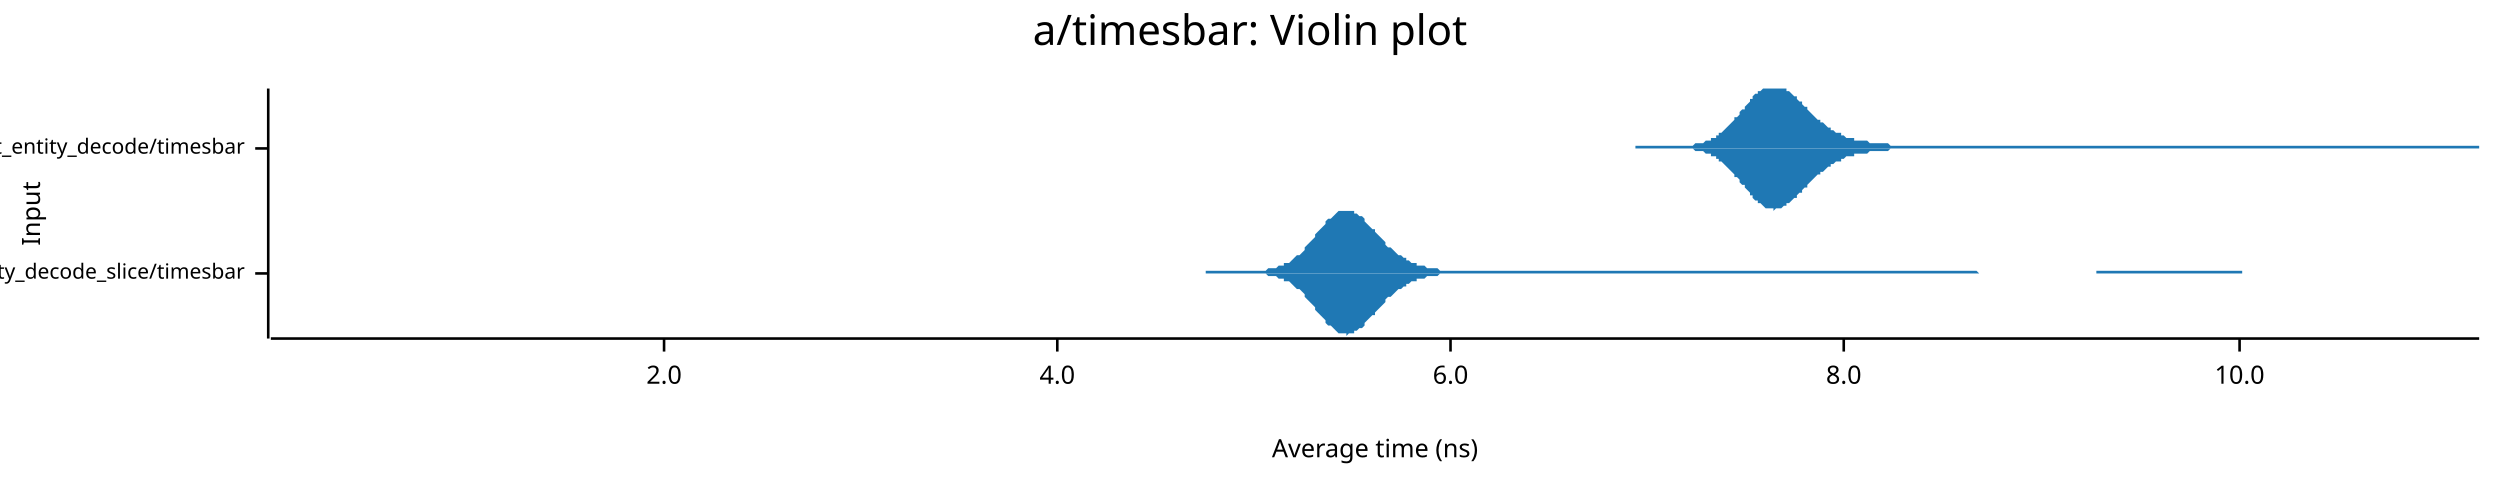
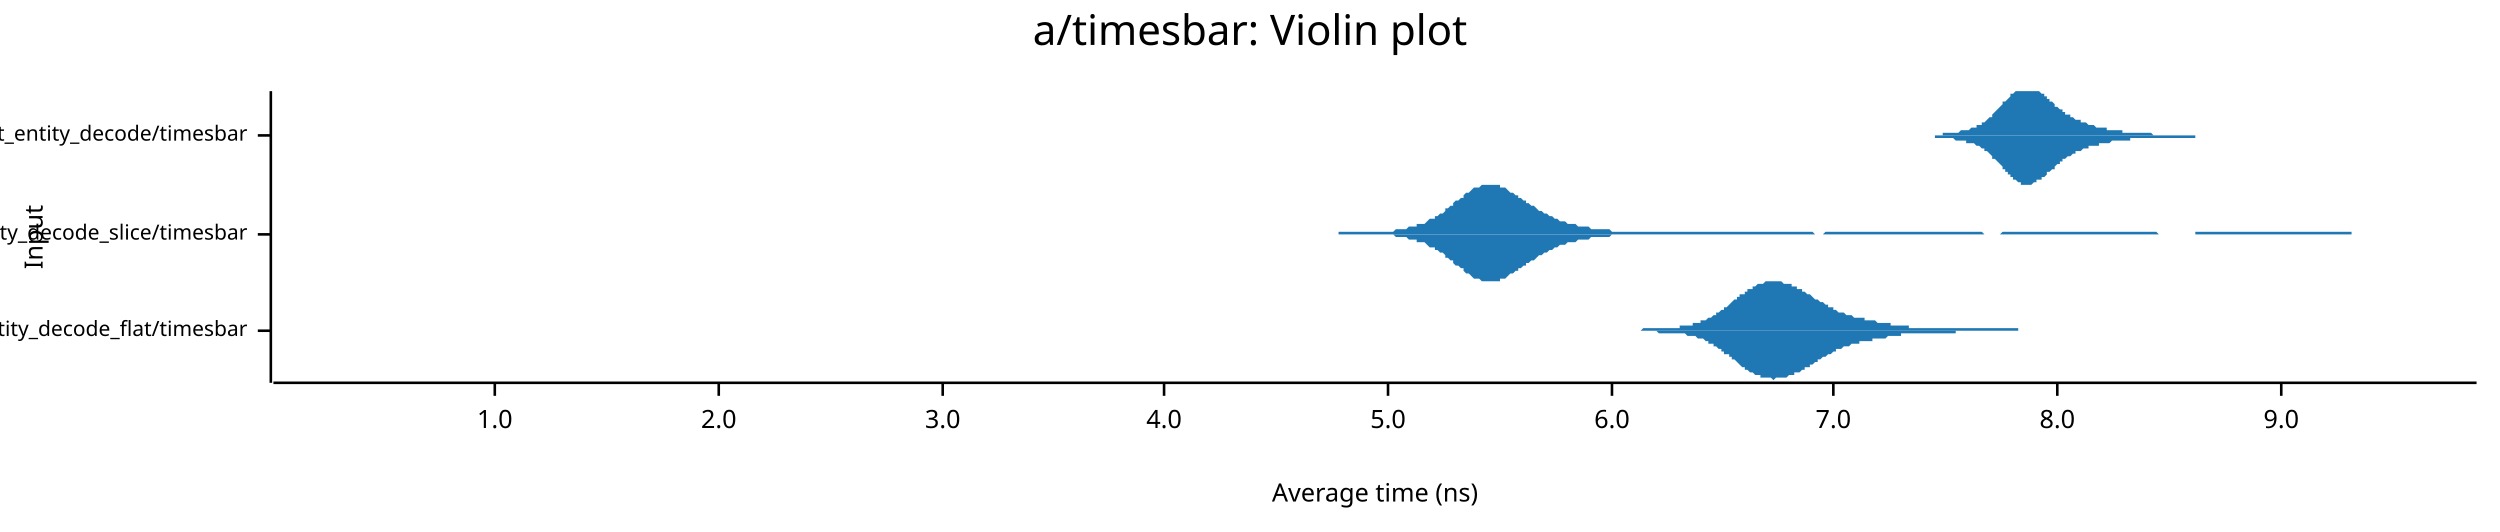
- <svg xmlns="http://www.w3.org/2000/svg" width="960" height="186" viewBox="0 0 960 186">
+ <svg xmlns="http://www.w3.org/2000/svg" width="960" height="204" viewBox="0 0 960 204">
  <text x="480" y="5" dy="0.76em" text-anchor="middle" font-family="sans-serif" font-size="16.129" opacity="1" fill="#000000">
a/timesbar: Violin plot
</text>
-   <text x="8" y="82" dy="0.76em" text-anchor="middle" font-family="sans-serif" font-size="9.677" opacity="1" fill="#000000" transform="rotate(270, 8, 82)">
+   <text x="9" y="91" dy="0.76em" text-anchor="middle" font-family="sans-serif" font-size="9.677" opacity="1" fill="#000000" transform="rotate(270, 9, 91)">
Input
</text>
-   <text x="528" y="178" dy="-0.5ex" text-anchor="middle" font-family="sans-serif" font-size="9.677" opacity="1" fill="#000000">
+   <text x="528" y="195" dy="-0.5ex" text-anchor="middle" font-family="sans-serif" font-size="9.677" opacity="1" fill="#000000">
Average time (ns)
</text>
-   <polyline fill="none" opacity="1" stroke="#000000" stroke-width="1" points="103,34 103,130 " />
-   <text x="94" y="105" dy="0.5ex" text-anchor="end" font-family="sans-serif" font-size="8.065" opacity="1" fill="#000000">
+   <polyline fill="none" opacity="1" stroke="#000000" stroke-width="1" points="104,35 104,147 " />
+   <text x="95" y="127" dy="0.5ex" text-anchor="end" font-family="sans-serif" font-size="8.065" opacity="1" fill="#000000">
+ a/most_entity_decode_flat/timesbar
+ </text>
+   <polyline fill="none" opacity="1" stroke="#000000" stroke-width="1" points="99,127 104,127 " />
+   <text x="95" y="90" dy="0.5ex" text-anchor="end" font-family="sans-serif" font-size="8.065" opacity="1" fill="#000000">
a/most_entity_decode_slice/timesbar
</text>
-   <polyline fill="none" opacity="1" stroke="#000000" stroke-width="1" points="98,105 103,105 " />
-   <text x="94" y="57" dy="0.5ex" text-anchor="end" font-family="sans-serif" font-size="8.065" opacity="1" fill="#000000">
+   <polyline fill="none" opacity="1" stroke="#000000" stroke-width="1" points="99,90 104,90 " />
+   <text x="95" y="52" dy="0.5ex" text-anchor="end" font-family="sans-serif" font-size="8.065" opacity="1" fill="#000000">
a/most_entity_decode/timesbar
</text>
-   <polyline fill="none" opacity="1" stroke="#000000" stroke-width="1" points="98,57 103,57 " />
-   <polyline fill="none" opacity="1" stroke="#000000" stroke-width="1" points="104,130 952,130 " />
-   <text x="255" y="140" dy="0.76em" text-anchor="middle" font-family="sans-serif" font-size="9.677" opacity="1" fill="#000000">
+   <polyline fill="none" opacity="1" stroke="#000000" stroke-width="1" points="99,52 104,52 " />
+   <polyline fill="none" opacity="1" stroke="#000000" stroke-width="1" points="105,147 951,147 " />
+   <text x="190" y="157" dy="0.76em" text-anchor="middle" font-family="sans-serif" font-size="9.677" opacity="1" fill="#000000">
+ 1.0
+ </text>
+   <polyline fill="none" opacity="1" stroke="#000000" stroke-width="1" points="190,147 190,152 " />
+   <text x="276" y="157" dy="0.76em" text-anchor="middle" font-family="sans-serif" font-size="9.677" opacity="1" fill="#000000">
2.0
</text>
-   <polyline fill="none" opacity="1" stroke="#000000" stroke-width="1" points="255,130 255,135 " />
-   <text x="406" y="140" dy="0.76em" text-anchor="middle" font-family="sans-serif" font-size="9.677" opacity="1" fill="#000000">
+   <polyline fill="none" opacity="1" stroke="#000000" stroke-width="1" points="276,147 276,152 " />
+   <text x="362" y="157" dy="0.76em" text-anchor="middle" font-family="sans-serif" font-size="9.677" opacity="1" fill="#000000">
+ 3.0
+ </text>
+   <polyline fill="none" opacity="1" stroke="#000000" stroke-width="1" points="362,147 362,152 " />
+   <text x="447" y="157" dy="0.76em" text-anchor="middle" font-family="sans-serif" font-size="9.677" opacity="1" fill="#000000">
4.0
</text>
-   <polyline fill="none" opacity="1" stroke="#000000" stroke-width="1" points="406,130 406,135 " />
-   <text x="557" y="140" dy="0.76em" text-anchor="middle" font-family="sans-serif" font-size="9.677" opacity="1" fill="#000000">
+   <polyline fill="none" opacity="1" stroke="#000000" stroke-width="1" points="447,147 447,152 " />
+   <text x="533" y="157" dy="0.76em" text-anchor="middle" font-family="sans-serif" font-size="9.677" opacity="1" fill="#000000">
+ 5.0
+ </text>
+   <polyline fill="none" opacity="1" stroke="#000000" stroke-width="1" points="533,147 533,152 " />
+   <text x="619" y="157" dy="0.76em" text-anchor="middle" font-family="sans-serif" font-size="9.677" opacity="1" fill="#000000">
6.0
</text>
-   <polyline fill="none" opacity="1" stroke="#000000" stroke-width="1" points="557,130 557,135 " />
-   <text x="708" y="140" dy="0.76em" text-anchor="middle" font-family="sans-serif" font-size="9.677" opacity="1" fill="#000000">
+   <polyline fill="none" opacity="1" stroke="#000000" stroke-width="1" points="619,147 619,152 " />
+   <text x="704" y="157" dy="0.76em" text-anchor="middle" font-family="sans-serif" font-size="9.677" opacity="1" fill="#000000">
+ 7.0
+ </text>
+   <polyline fill="none" opacity="1" stroke="#000000" stroke-width="1" points="704,147 704,152 " />
+   <text x="790" y="157" dy="0.76em" text-anchor="middle" font-family="sans-serif" font-size="9.677" opacity="1" fill="#000000">
8.0
</text>
-   <polyline fill="none" opacity="1" stroke="#000000" stroke-width="1" points="708,130 708,135 " />
-   <text x="860" y="140" dy="0.76em" text-anchor="middle" font-family="sans-serif" font-size="9.677" opacity="1" fill="#000000">
- 10.0
+   <polyline fill="none" opacity="1" stroke="#000000" stroke-width="1" points="790,147 790,152 " />
+   <text x="876" y="157" dy="0.76em" text-anchor="middle" font-family="sans-serif" font-size="9.677" opacity="1" fill="#000000">
+ 9.0
</text>
-   <polyline fill="none" opacity="1" stroke="#000000" stroke-width="1" points="860,130 860,135 " />
-   <polygon opacity="1" fill="#1F78B4" points="463,104 464,104 465,104 465,104 466,104 467,104 468,104 469,104 469,104 470,104 471,104 472,104 473,104 473,104 474,104 475,104 476,104 477,104 477,104 478,104 479,104 480,104 481,104 481,104 482,104 483,104 484,104 485,104 485,104 486,104 487,103 488,103 489,103 489,103 490,103 491,102 492,102 493,102 493,101 494,101 495,101 496,100 497,99 497,99 498,98 499,98 500,97 501,96 501,95 502,94 503,93 504,92 505,91 505,90 506,89 507,88 508,87 509,86 509,85 510,84 511,84 512,83 513,82 513,82 514,81 515,81 516,81 517,81 517,81 518,81 519,81 520,81 520,82 521,82 522,83 523,83 524,84 524,85 525,86 526,87 527,88 528,88 528,89 529,90 530,91 531,92 532,93 532,94 533,95 534,95 535,96 536,97 536,97 537,98 538,98 539,99 540,99 540,100 541,100 542,101 543,101 544,101 544,102 545,102 546,102 547,102 548,103 548,103 549,103 550,103 551,103 552,103 552,103 553,104 554,104 555,104 556,104 556,104 557,104 558,104 559,104 560,104 560,104 561,104 562,104 563,104 564,104 564,104 565,104 566,104 567,104 568,104 568,104 569,104 570,104 571,104 572,104 572,104 573,104 574,104 575,104 576,104 576,104 577,104 578,104 579,104 580,104 580,104 581,104 582,104 583,104 584,104 584,104 585,104 586,104 587,104 588,104 588,104 589,104 590,104 591,104 592,104 592,104 593,104 594,104 595,104 595,104 596,104 597,104 598,104 599,104 599,104 600,104 601,104 602,104 603,104 603,104 604,104 605,104 606,104 607,104 607,104 608,104 609,104 610,104 611,104 611,104 612,104 613,104 614,104 615,104 615,104 616,104 617,104 618,104 619,104 619,104 620,104 621,104 622,104 623,104 623,104 624,104 625,104 626,104 627,104 627,104 628,104 629,104 630,104 631,104 631,104 632,104 633,104 634,104 635,104 635,104 636,104 637,104 638,104 639,104 639,104 640,104 641,104 642,104 643,104 643,104 644,104 645,104 646,104 647,104 647,104 648,104 649,104 650,104 651,104 651,104 652,104 653,104 654,104 655,104 655,104 656,104 657,104 658,104 659,104 659,104 660,104 661,104 662,104 663,104 663,104 664,104 665,104 666,104 667,104 667,104 668,104 669,104 670,104 670,104 671,104 672,104 673,104 674,104 674,104 675,104 676,104 677,104 678,104 678,104 679,104 680,104 681,104 682,104 682,104 683,104 684,104 685,104 686,104 686,104 687,104 688,104 689,104 690,104 690,104 691,104 692,104 693,104 694,104 694,104 695,104 696,104 697,104 698,104 698,104 699,104 700,104 701,104 702,104 702,104 703,104 704,104 705,104 706,104 706,104 707,104 708,104 709,104 710,104 710,104 711,104 712,104 713,104 714,104 714,104 715,104 716,104 717,104 718,104 718,104 719,104 720,104 721,104 722,104 722,104 723,104 724,104 725,104 726,104 726,104 727,104 728,104 729,104 730,104 730,104 731,104 732,104 733,104 734,104 734,104 735,104 736,104 737,104 738,104 738,104 739,104 740,104 741,104 742,104 742,104 743,104 744,104 745,104 745,104 746,104 747,104 748,104 749,104 749,104 750,104 751,104 752,104 753,104 753,104 754,104 755,104 756,104 757,104 757,104 758,104 759,104 760,105 761,105 761,105 762,105 763,105 764,105 765,105 765,105 766,105 767,105 768,105 769,105 769,105 770,105 771,105 772,105 773,105 773,105 774,105 775,105 776,105 777,105 777,105 778,105 779,105 780,105 781,105 781,105 782,105 783,105 784,105 785,105 785,105 786,105 787,105 788,105 789,105 789,105 790,105 791,105 792,105 793,105 793,105 794,105 795,105 796,105 797,105 797,105 798,105 799,105 800,105 801,105 801,105 802,105 803,105 804,105 805,105 805,104 806,104 807,104 808,104 809,104 809,104 810,104 811,104 812,104 813,104 813,104 814,104 815,104 816,104 817,104 817,104 818,104 819,104 820,104 821,104 821,104 822,104 823,104 824,104 824,104 825,104 826,104 827,104 828,104 828,104 829,104 830,104 831,104 832,104 832,104 833,104 834,104 835,104 836,104 836,104 837,104 838,104 839,104 840,104 840,104 841,104 842,104 843,104 844,104 844,104 845,104 846,104 847,104 848,104 848,104 849,104 850,104 851,104 852,104 852,104 853,104 854,104 855,104 856,104 856,104 857,104 858,104 859,104 860,104 860,104 861,104 861,105 463,105 " />
-   <polygon opacity="1" fill="#1F78B4" points="463,105 464,105 465,105 465,105 466,105 467,105 468,105 469,105 469,105 470,105 471,105 472,105 473,105 473,105 474,105 475,105 476,105 477,105 477,105 478,105 479,105 480,105 481,105 481,105 482,105 483,105 484,105 485,105 485,105 486,105 487,106 488,106 489,106 489,106 490,106 491,107 492,107 493,107 493,108 494,108 495,108 496,109 497,110 497,110 498,111 499,111 500,112 501,113 501,114 502,115 503,116 504,117 505,118 505,119 506,120 507,121 508,122 509,123 509,124 510,125 511,125 512,126 513,127 513,127 514,128 515,128 516,128 517,128 517,129 518,128 519,128 520,128 520,127 521,127 522,126 523,126 524,125 524,124 525,123 526,122 527,121 528,121 528,120 529,119 530,118 531,117 532,116 532,115 533,114 534,114 535,113 536,112 536,112 537,111 538,111 539,110 540,110 540,109 541,109 542,108 543,108 544,108 544,107 545,107 546,107 547,107 548,106 548,106 549,106 550,106 551,106 552,106 552,106 553,105 554,105 555,105 556,105 556,105 557,105 558,105 559,105 560,105 560,105 561,105 562,105 563,105 564,105 564,105 565,105 566,105 567,105 568,105 568,105 569,105 570,105 571,105 572,105 572,105 573,105 574,105 575,105 576,105 576,105 577,105 578,105 579,105 580,105 580,105 581,105 582,105 583,105 584,105 584,105 585,105 586,105 587,105 588,105 588,105 589,105 590,105 591,105 592,105 592,105 593,105 594,105 595,105 595,105 596,105 597,105 598,105 599,105 599,105 600,105 601,105 602,105 603,105 603,105 604,105 605,105 606,105 607,105 607,105 608,105 609,105 610,105 611,105 611,105 612,105 613,105 614,105 615,105 615,105 616,105 617,105 618,105 619,105 619,105 620,105 621,105 622,105 623,105 623,105 624,105 625,105 626,105 627,105 627,105 628,105 629,105 630,105 631,105 631,105 632,105 633,105 634,105 635,105 635,105 636,105 637,105 638,105 639,105 639,105 640,105 641,105 642,105 643,105 643,105 644,105 645,105 646,105 647,105 647,105 648,105 649,105 650,105 651,105 651,105 652,105 653,105 654,105 655,105 655,105 656,105 657,105 658,105 659,105 659,105 660,105 661,105 662,105 663,105 663,105 664,105 665,105 666,105 667,105 667,105 668,105 669,105 670,105 670,105 671,105 672,105 673,105 674,105 674,105 675,105 676,105 677,105 678,105 678,105 679,105 680,105 681,105 682,105 682,105 683,105 684,105 685,105 686,105 686,105 687,105 688,105 689,105 690,105 690,105 691,105 692,105 693,105 694,105 694,105 695,105 696,105 697,105 698,105 698,105 699,105 700,105 701,105 702,105 702,105 703,105 704,105 705,105 706,105 706,105 707,105 708,105 709,105 710,105 710,105 711,105 712,105 713,105 714,105 714,105 715,105 716,105 717,105 718,105 718,105 719,105 720,105 721,105 722,105 722,105 723,105 724,105 725,105 726,105 726,105 727,105 728,105 729,105 730,105 730,105 731,105 732,105 733,105 734,105 734,105 735,105 736,105 737,105 738,105 738,105 739,105 740,105 741,105 742,105 742,105 743,105 744,105 745,105 745,105 746,105 747,105 748,105 749,105 749,105 750,105 751,105 752,105 753,105 753,105 754,105 755,105 756,105 757,105 757,105 758,105 759,105 760,105 761,105 761,105 762,105 763,105 764,105 765,105 765,105 766,105 767,105 768,105 769,105 769,105 770,105 771,105 772,105 773,105 773,105 774,105 775,105 776,105 777,105 777,105 778,105 779,105 780,105 781,105 781,105 782,105 783,105 784,105 785,105 785,105 786,105 787,105 788,105 789,105 789,105 790,105 791,105 792,105 793,105 793,105 794,105 795,105 796,105 797,105 797,105 798,105 799,105 800,105 801,105 801,105 802,105 803,105 804,105 805,105 805,105 806,105 807,105 808,105 809,105 809,105 810,105 811,105 812,105 813,105 813,105 814,105 815,105 816,105 817,105 817,105 818,105 819,105 820,105 821,105 821,105 822,105 823,105 824,105 824,105 825,105 826,105 827,105 828,105 828,105 829,105 830,105 831,105 832,105 832,105 833,105 834,105 835,105 836,105 836,105 837,105 838,105 839,105 840,105 840,105 841,105 842,105 843,105 844,105 844,105 845,105 846,105 847,105 848,105 848,105 849,105 850,105 851,105 852,105 852,105 853,105 854,105 855,105 856,105 856,105 857,105 858,105 859,105 860,105 860,105 861,105 861,105 463,105 " />
-   <polygon opacity="1" fill="#1F78B4" points="628,56 629,56 629,56 630,56 631,56 631,56 632,56 633,56 633,56 634,56 635,56 635,56 636,56 637,56 637,56 638,56 638,56 639,56 640,56 640,56 641,56 642,56 642,56 643,56 644,56 644,56 645,56 646,56 646,56 647,56 648,56 648,56 649,56 649,56 650,56 651,55 651,55 652,55 653,55 653,55 654,55 655,54 655,54 656,54 657,54 657,53 658,53 659,53 659,52 660,52 660,51 661,51 662,50 662,50 663,49 664,48 664,48 665,47 666,46 666,45 667,45 668,44 668,43 669,42 670,42 670,41 671,40 672,39 672,38 673,38 673,37 674,36 675,36 675,35 676,35 677,34 677,34 678,34 679,34 679,34 680,34 681,34 681,34 682,34 683,34 683,34 684,34 684,34 685,34 686,34 686,35 687,35 688,36 688,36 689,37 690,37 690,38 691,39 692,39 692,40 693,41 694,41 694,42 695,43 695,43 696,44 697,45 697,45 698,46 699,46 699,47 700,47 701,48 701,48 702,49 703,49 703,50 704,50 705,51 705,51 706,51 707,51 707,52 708,52 708,52 709,53 710,53 710,53 711,53 712,53 712,54 713,54 714,54 714,54 715,54 716,54 716,54 717,54 718,55 718,55 719,55 719,55 720,55 721,55 721,55 722,55 723,55 723,55 724,55 725,55 725,55 726,56 727,56 727,56 728,56 729,56 729,56 730,56 730,56 731,56 732,56 732,56 733,56 734,56 734,56 735,56 736,56 736,56 737,56 738,56 738,56 739,56 740,56 740,56 741,56 742,56 742,56 743,56 743,56 744,56 745,56 745,56 746,56 747,56 747,56 748,56 749,56 749,56 750,56 751,56 751,56 752,56 753,56 753,56 754,56 754,56 755,56 756,56 756,56 757,56 758,56 758,56 759,56 760,56 760,56 761,56 762,56 762,56 763,56 764,56 764,56 765,56 765,56 766,56 767,56 767,56 768,56 769,56 769,56 770,56 771,56 771,56 772,56 773,56 773,56 774,56 775,56 775,56 776,56 777,56 777,56 778,56 778,56 779,56 780,56 780,56 781,56 782,56 782,56 783,56 784,56 784,56 785,56 786,56 786,56 787,56 788,56 788,56 789,56 789,56 790,56 791,56 791,56 792,56 793,56 793,56 794,56 795,56 795,56 796,56 797,56 797,56 798,56 799,56 799,56 800,56 800,56 801,56 802,56 802,56 803,56 804,56 804,56 805,56 806,56 806,56 807,56 808,56 808,56 809,56 810,56 810,56 811,56 812,56 812,56 813,56 813,56 814,56 815,56 815,56 816,56 817,56 817,56 818,56 819,56 819,56 820,56 821,56 821,56 822,56 823,56 823,56 824,56 824,56 825,56 826,56 826,56 827,56 828,56 828,56 829,56 830,56 830,56 831,56 832,56 832,56 833,56 834,56 834,56 835,56 835,56 836,56 837,56 837,56 838,56 839,56 839,56 840,56 841,56 841,56 842,56 843,56 843,56 844,56 845,56 845,56 846,56 847,56 847,56 848,56 848,56 849,56 850,56 850,56 851,56 852,56 852,56 853,56 854,56 854,56 855,56 856,56 856,56 857,56 858,56 858,56 859,56 859,56 860,56 861,56 861,56 862,56 863,56 863,56 864,56 865,56 865,56 866,56 867,56 867,56 868,56 869,56 869,56 870,56 870,56 871,56 872,56 872,56 873,56 874,56 874,56 875,56 876,56 876,56 877,56 878,56 878,56 879,56 880,56 880,56 881,56 882,56 882,56 883,56 883,56 884,56 885,56 885,56 886,56 887,56 887,56 888,56 889,56 889,56 890,56 891,56 891,56 892,56 893,56 893,56 894,56 894,56 895,56 896,56 896,56 897,56 898,56 898,56 899,56 900,56 900,56 901,56 902,56 902,56 903,56 904,56 904,56 905,56 905,56 906,56 907,56 907,56 908,56 909,56 909,56 910,56 911,56 911,56 912,56 913,56 913,56 914,56 915,56 915,56 916,56 917,56 917,56 918,56 918,56 919,56 920,56 920,56 921,56 922,56 922,56 923,56 924,56 924,56 925,56 926,56 926,56 927,56 928,56 928,56 929,56 929,56 930,56 931,56 931,56 932,56 933,56 933,56 934,56 935,56 935,56 936,56 937,56 937,56 938,56 939,56 939,56 940,56 940,56 941,56 942,56 942,56 943,56 944,56 944,56 945,56 946,56 946,56 947,56 948,56 948,56 949,56 950,56 950,56 951,56 952,56 952,57 628,57 " />
-   <polygon opacity="1" fill="#1F78B4" points="628,57 629,57 629,57 630,57 631,57 631,57 632,57 633,57 633,57 634,57 635,57 635,57 636,57 637,57 637,57 638,57 638,57 639,57 640,57 640,57 641,57 642,57 642,57 643,57 644,57 644,57 645,57 646,57 646,57 647,57 648,57 648,57 649,57 649,57 650,57 651,58 651,58 652,58 653,58 653,58 654,58 655,59 655,59 656,59 657,59 657,60 658,60 659,60 659,61 660,61 660,62 661,62 662,63 662,63 663,64 664,65 664,65 665,66 666,67 666,68 667,68 668,69 668,70 669,71 670,71 670,72 671,73 672,74 672,75 673,75 673,76 674,77 675,77 675,78 676,78 677,79 677,79 678,80 679,80 679,80 680,80 681,80 681,81 682,80 683,80 683,80 684,80 684,80 685,79 686,79 686,78 687,78 688,77 688,77 689,76 690,76 690,75 691,74 692,74 692,73 693,72 694,72 694,71 695,70 695,70 696,69 697,68 697,68 698,67 699,67 699,66 700,66 701,65 701,65 702,64 703,64 703,63 704,63 705,62 705,62 706,62 707,62 707,61 708,61 708,61 709,60 710,60 710,60 711,60 712,60 712,59 713,59 714,59 714,59 715,59 716,59 716,59 717,59 718,58 718,58 719,58 719,58 720,58 721,58 721,58 722,58 723,58 723,58 724,58 725,58 725,58 726,57 727,57 727,57 728,57 729,57 729,57 730,57 730,57 731,57 732,57 732,57 733,57 734,57 734,57 735,57 736,57 736,57 737,57 738,57 738,57 739,57 740,57 740,57 741,57 742,57 742,57 743,57 743,57 744,57 745,57 745,57 746,57 747,57 747,57 748,57 749,57 749,57 750,57 751,57 751,57 752,57 753,57 753,57 754,57 754,57 755,57 756,57 756,57 757,57 758,57 758,57 759,57 760,57 760,57 761,57 762,57 762,57 763,57 764,57 764,57 765,57 765,57 766,57 767,57 767,57 768,57 769,57 769,57 770,57 771,57 771,57 772,57 773,57 773,57 774,57 775,57 775,57 776,57 777,57 777,57 778,57 778,57 779,57 780,57 780,57 781,57 782,57 782,57 783,57 784,57 784,57 785,57 786,57 786,57 787,57 788,57 788,57 789,57 789,57 790,57 791,57 791,57 792,57 793,57 793,57 794,57 795,57 795,57 796,57 797,57 797,57 798,57 799,57 799,57 800,57 800,57 801,57 802,57 802,57 803,57 804,57 804,57 805,57 806,57 806,57 807,57 808,57 808,57 809,57 810,57 810,57 811,57 812,57 812,57 813,57 813,57 814,57 815,57 815,57 816,57 817,57 817,57 818,57 819,57 819,57 820,57 821,57 821,57 822,57 823,57 823,57 824,57 824,57 825,57 826,57 826,57 827,57 828,57 828,57 829,57 830,57 830,57 831,57 832,57 832,57 833,57 834,57 834,57 835,57 835,57 836,57 837,57 837,57 838,57 839,57 839,57 840,57 841,57 841,57 842,57 843,57 843,57 844,57 845,57 845,57 846,57 847,57 847,57 848,57 848,57 849,57 850,57 850,57 851,57 852,57 852,57 853,57 854,57 854,57 855,57 856,57 856,57 857,57 858,57 858,57 859,57 859,57 860,57 861,57 861,57 862,57 863,57 863,57 864,57 865,57 865,57 866,57 867,57 867,57 868,57 869,57 869,57 870,57 870,57 871,57 872,57 872,57 873,57 874,57 874,57 875,57 876,57 876,57 877,57 878,57 878,57 879,57 880,57 880,57 881,57 882,57 882,57 883,57 883,57 884,57 885,57 885,57 886,57 887,57 887,57 888,57 889,57 889,57 890,57 891,57 891,57 892,57 893,57 893,57 894,57 894,57 895,57 896,57 896,57 897,57 898,57 898,57 899,57 900,57 900,57 901,57 902,57 902,57 903,57 904,57 904,57 905,57 905,57 906,57 907,57 907,57 908,57 909,57 909,57 910,57 911,57 911,57 912,57 913,57 913,57 914,57 915,57 915,57 916,57 917,57 917,57 918,57 918,57 919,57 920,57 920,57 921,57 922,57 922,57 923,57 924,57 924,57 925,57 926,57 926,57 927,57 928,57 928,57 929,57 929,57 930,57 931,57 931,57 932,57 933,57 933,57 934,57 935,57 935,57 936,57 937,57 937,57 938,57 939,57 939,57 940,57 940,57 941,57 942,57 942,57 943,57 944,57 944,57 945,57 946,57 946,57 947,57 948,57 948,57 949,57 950,57 950,57 951,57 952,57 952,57 628,57 " />
+   <polyline fill="none" opacity="1" stroke="#000000" stroke-width="1" points="876,147 876,152 " />
+   <polygon opacity="1" fill="#1F78B4" points="612,127 612,127 613,127 613,127 614,127 615,127 615,127 616,127 616,127 617,127 618,127 618,127 619,127 619,127 620,127 621,127 621,127 622,127 622,127 623,127 624,127 624,127 625,127 625,127 626,127 627,127 627,127 628,127 628,127 629,127 630,127 630,127 631,126 631,126 632,126 633,126 633,126 634,126 634,126 635,126 636,126 636,126 637,126 637,126 638,126 639,126 639,126 640,126 640,126 641,126 642,126 642,126 643,126 643,126 644,126 645,126 645,125 646,125 646,125 647,125 648,125 648,125 649,125 649,125 650,125 650,124 651,124 652,124 652,124 653,124 653,123 654,123 655,123 655,123 656,122 656,122 657,122 658,121 658,121 659,121 659,120 660,120 661,119 661,119 662,119 662,118 663,118 664,117 664,117 665,116 665,116 666,115 667,115 667,114 668,114 668,113 669,113 670,113 670,112 671,112 671,111 672,111 673,111 673,110 674,110 674,110 675,109 676,109 676,109 677,109 677,109 678,108 679,108 679,108 680,108 680,108 681,108 682,108 682,108 683,108 683,108 684,108 685,109 685,109 686,109 686,109 687,109 688,109 688,110 689,110 689,110 690,110 690,111 691,111 692,111 692,112 693,112 693,112 694,113 695,113 695,113 696,114 696,114 697,115 698,115 698,115 699,116 699,116 700,116 701,117 701,117 702,117 702,118 703,118 704,118 704,119 705,119 705,119 706,120 707,120 707,120 708,120 708,120 709,121 710,121 710,121 711,121 711,121 712,122 713,122 713,122 714,122 714,122 715,122 716,122 716,123 717,123 717,123 718,123 719,123 719,123 720,123 720,123 721,124 722,124 722,124 723,124 723,124 724,124 725,124 725,124 726,124 726,125 727,125 727,125 728,125 729,125 729,125 730,125 730,125 731,125 732,125 732,125 733,125 733,126 734,126 735,126 735,126 736,126 736,126 737,126 738,126 738,126 739,126 739,126 740,126 741,126 741,126 742,126 742,126 743,126 744,126 744,126 745,126 745,126 746,126 747,126 747,126 748,126 748,126 749,126 750,126 750,126 751,126 751,126 752,126 753,126 753,126 754,126 754,126 755,126 756,126 756,126 757,126 757,126 758,126 759,126 759,126 760,126 760,126 761,126 762,126 762,126 763,126 763,126 764,126 765,126 765,126 766,126 766,126 767,126 767,126 768,126 769,126 769,126 770,126 770,126 771,126 772,126 772,126 773,126 773,126 774,126 775,126 775,127 776,127 776,127 777,127 778,127 778,127 779,127 779,127 780,127 781,127 781,127 782,127 782,127 783,127 784,127 784,127 785,127 785,127 786,127 787,127 787,127 788,127 788,127 789,127 790,127 790,127 791,127 791,127 792,127 793,127 793,127 794,127 794,127 795,127 796,127 796,127 797,127 797,127 798,127 799,127 799,127 800,127 800,127 801,127 802,127 802,127 803,127 803,127 804,127 805,127 805,127 806,127 806,127 807,127 807,127 808,127 809,127 809,127 810,127 810,127 811,127 812,127 812,127 813,127 813,127 814,127 815,127 815,127 816,127 816,127 817,127 818,127 818,127 819,127 819,127 820,127 821,127 821,127 822,127 822,127 823,127 824,127 824,127 825,127 825,127 826,127 827,127 827,127 828,127 828,127 829,127 830,127 830,127 831,127 831,127 832,127 833,127 833,127 834,127 834,127 835,127 836,127 836,127 837,127 837,127 838,127 839,127 839,127 840,127 840,127 841,127 842,127 842,127 843,127 843,127 844,127 845,127 845,127 846,127 846,127 847,127 847,127 848,127 849,127 849,127 850,127 850,127 851,127 852,127 852,127 853,127 853,127 854,127 855,127 855,127 856,127 856,127 857,127 858,127 858,127 859,127 859,127 860,127 861,127 861,127 862,127 862,127 863,127 864,127 864,127 865,127 865,127 866,127 867,127 867,127 868,127 868,127 869,127 870,127 870,127 871,127 871,127 872,127 873,127 873,127 874,127 874,127 875,127 876,127 876,127 877,127 877,127 878,127 879,127 879,127 880,127 880,127 881,127 882,127 882,127 883,127 883,127 884,127 885,127 885,127 886,127 886,127 887,127 887,127 888,127 889,127 889,127 890,127 890,127 891,127 892,127 892,127 893,127 893,127 894,127 895,127 895,127 896,127 896,127 897,127 898,127 898,127 899,127 899,127 900,127 901,127 901,127 902,127 902,127 903,127 904,127 904,127 905,127 905,127 906,127 907,127 907,127 908,127 908,127 909,127 910,127 910,127 612,127 " />
+   <polygon opacity="1" fill="#1F78B4" points="612,127 612,127 613,127 613,127 614,127 615,127 615,127 616,127 616,127 617,127 618,127 618,127 619,127 619,127 620,127 621,127 621,127 622,127 622,127 623,127 624,127 624,127 625,127 625,127 626,127 627,127 627,127 628,127 628,127 629,127 630,127 630,127 631,127 631,127 632,127 633,127 633,127 634,127 634,127 635,127 636,127 636,127 637,128 637,128 638,128 639,128 639,128 640,128 640,128 641,128 642,128 642,128 643,128 643,128 644,128 645,128 645,128 646,128 646,128 647,128 648,129 648,129 649,129 649,129 650,129 650,129 651,129 652,130 652,130 653,130 653,130 654,130 655,131 655,131 656,131 656,132 657,132 658,132 658,133 659,133 659,133 660,134 661,134 661,135 662,135 662,136 663,136 664,136 664,137 665,137 665,138 666,138 667,139 667,139 668,140 668,140 669,141 670,141 670,142 671,142 671,142 672,143 673,143 673,143 674,144 674,144 675,144 676,144 676,145 677,145 677,145 678,145 679,145 679,145 680,145 680,145 681,146 682,145 682,145 683,145 683,145 684,145 685,145 685,145 686,145 686,145 687,144 688,144 688,144 689,144 689,143 690,143 690,143 691,143 692,142 692,142 693,142 693,141 694,141 695,141 695,140 696,140 696,140 697,139 698,139 698,138 699,138 699,138 700,137 701,137 701,137 702,136 702,136 703,136 704,135 704,135 705,135 705,134 706,134 707,134 707,134 708,133 708,133 709,133 710,133 710,133 711,132 711,132 712,132 713,132 713,132 714,132 714,131 715,131 716,131 716,131 717,131 717,131 718,131 719,131 719,130 720,130 720,130 721,130 722,130 722,130 723,130 723,130 724,130 725,129 725,129 726,129 726,129 727,129 727,129 728,129 729,129 729,129 730,129 730,128 731,128 732,128 732,128 733,128 733,128 734,128 735,128 735,128 736,128 736,128 737,128 738,128 738,128 739,128 739,128 740,128 741,128 741,128 742,128 742,128 743,128 744,128 744,128 745,128 745,128 746,128 747,128 747,128 748,128 748,128 749,128 750,128 750,128 751,128 751,127 752,127 753,127 753,127 754,127 754,127 755,127 756,127 756,127 757,127 757,127 758,127 759,127 759,127 760,127 760,127 761,127 762,127 762,127 763,127 763,127 764,127 765,127 765,127 766,127 766,127 767,127 767,127 768,127 769,127 769,127 770,127 770,127 771,127 772,127 772,127 773,127 773,127 774,127 775,127 775,127 776,127 776,127 777,127 778,127 778,127 779,127 779,127 780,127 781,127 781,127 782,127 782,127 783,127 784,127 784,127 785,127 785,127 786,127 787,127 787,127 788,127 788,127 789,127 790,127 790,127 791,127 791,127 792,127 793,127 793,127 794,127 794,127 795,127 796,127 796,127 797,127 797,127 798,127 799,127 799,127 800,127 800,127 801,127 802,127 802,127 803,127 803,127 804,127 805,127 805,127 806,127 806,127 807,127 807,127 808,127 809,127 809,127 810,127 810,127 811,127 812,127 812,127 813,127 813,127 814,127 815,127 815,127 816,127 816,127 817,127 818,127 818,127 819,127 819,127 820,127 821,127 821,127 822,127 822,127 823,127 824,127 824,127 825,127 825,127 826,127 827,127 827,127 828,127 828,127 829,127 830,127 830,127 831,127 831,127 832,127 833,127 833,127 834,127 834,127 835,127 836,127 836,127 837,127 837,127 838,127 839,127 839,127 840,127 840,127 841,127 842,127 842,127 843,127 843,127 844,127 845,127 845,127 846,127 846,127 847,127 847,127 848,127 849,127 849,127 850,127 850,127 851,127 852,127 852,127 853,127 853,127 854,127 855,127 855,127 856,127 856,127 857,127 858,127 858,127 859,127 859,127 860,127 861,127 861,127 862,127 862,127 863,127 864,127 864,127 865,127 865,127 866,127 867,127 867,127 868,127 868,127 869,127 870,127 870,127 871,127 871,127 872,127 873,127 873,127 874,127 874,127 875,127 876,127 876,127 877,127 877,127 878,127 879,127 879,127 880,127 880,127 881,127 882,127 882,127 883,127 883,127 884,127 885,127 885,127 886,127 886,127 887,127 887,127 888,127 889,127 889,127 890,127 890,127 891,127 892,127 892,127 893,127 893,127 894,127 895,127 895,127 896,127 896,127 897,127 898,127 898,127 899,127 899,127 900,127 901,127 901,127 902,127 902,127 903,127 904,127 904,127 905,127 905,127 906,127 907,127 907,127 908,127 908,127 909,127 910,127 910,127 612,127 " />
+   <polygon opacity="1" fill="#1F78B4" points="514,89 515,89 516,89 516,89 517,89 518,89 519,89 519,89 520,89 521,89 522,89 523,89 523,89 524,89 525,89 526,89 526,89 527,89 528,89 529,89 530,89 530,89 531,89 532,89 533,89 533,89 534,89 535,89 536,88 537,88 537,88 538,88 539,88 540,88 540,88 541,87 542,87 543,87 544,87 544,86 545,86 546,86 547,86 548,85 548,85 549,84 550,84 551,84 551,83 552,83 553,82 554,82 555,81 555,80 556,80 557,79 558,79 558,78 559,77 560,77 561,76 562,76 562,75 563,74 564,74 565,73 565,73 566,72 567,72 568,72 569,71 569,71 570,71 571,71 572,71 572,71 573,71 574,71 575,71 576,71 576,72 577,72 578,72 579,73 579,73 580,74 581,74 582,75 583,75 583,76 584,76 585,77 586,77 586,78 587,78 588,79 589,79 590,80 590,80 591,81 592,81 593,82 593,82 594,82 595,83 596,83 597,84 597,84 598,84 599,85 600,85 600,85 601,85 602,86 603,86 604,86 604,86 605,86 606,87 607,87 607,87 608,87 609,87 610,87 611,88 611,88 612,88 613,88 614,88 614,88 615,88 616,88 617,88 618,88 618,88 619,89 620,89 621,89 621,89 622,89 623,89 624,89 625,89 625,89 626,89 627,89 628,89 628,89 629,89 630,89 631,89 632,89 632,89 633,89 634,89 635,89 635,89 636,89 637,89 638,89 639,89 639,89 640,89 641,89 642,89 642,89 643,89 644,89 645,89 646,89 646,89 647,89 648,89 649,89 649,89 650,89 651,89 652,89 653,89 653,89 654,89 655,89 656,89 656,89 657,89 658,89 659,89 660,89 660,89 661,89 662,89 663,89 664,89 664,89 665,89 666,89 667,89 667,89 668,89 669,89 670,89 671,89 671,89 672,89 673,89 674,89 674,89 675,89 676,89 677,89 678,89 678,89 679,89 680,89 681,89 681,89 682,89 683,89 684,89 685,89 685,89 686,89 687,89 688,89 688,89 689,89 690,89 691,89 692,89 692,89 693,89 694,89 695,89 695,89 696,89 697,90 698,90 699,90 699,90 700,90 701,89 702,89 702,89 703,89 704,89 705,89 706,89 706,89 707,89 708,89 709,89 709,89 710,89 711,89 712,89 713,89 713,89 714,89 715,89 716,89 716,89 717,89 718,89 719,89 720,89 720,89 721,89 722,89 723,89 723,89 724,89 725,89 726,89 727,89 727,89 728,89 729,89 730,89 730,89 731,89 732,89 733,89 734,89 734,89 735,89 736,89 737,89 737,89 738,89 739,89 740,89 741,89 741,89 742,89 743,89 744,89 744,89 745,89 746,89 747,89 748,89 748,89 749,89 750,89 751,89 751,89 752,89 753,89 754,89 755,89 755,89 756,89 757,89 758,89 758,89 759,89 760,89 761,89 762,90 762,90 763,90 764,90 765,90 765,90 766,90 767,90 768,90 769,89 769,89 770,89 771,89 772,89 773,89 773,89 774,89 775,89 776,89 776,89 777,89 778,89 779,89 780,89 780,89 781,89 782,89 783,89 783,89 784,89 785,89 786,89 787,89 787,89 788,89 789,89 790,89 790,89 791,89 792,89 793,89 794,89 794,89 795,89 796,89 797,89 797,89 798,89 799,89 800,89 801,89 801,89 802,89 803,89 804,89 804,89 805,89 806,89 807,89 808,89 808,89 809,89 810,89 811,89 811,89 812,89 813,89 814,89 815,89 815,89 816,89 817,89 818,89 818,89 819,89 820,89 821,89 822,89 822,89 823,89 824,89 825,89 825,89 826,89 827,89 828,89 829,90 829,90 830,90 831,90 832,90 832,90 833,90 834,90 835,90 836,90 836,90 837,90 838,90 839,90 839,90 840,90 841,90 842,90 843,90 843,89 844,89 845,89 846,89 846,89 847,89 848,89 849,89 850,89 850,89 851,89 852,89 853,89 853,89 854,89 855,89 856,89 857,89 857,89 858,89 859,89 860,89 860,89 861,89 862,89 863,89 864,89 864,89 865,89 866,89 867,89 867,89 868,89 869,89 870,89 871,89 871,89 872,89 873,89 874,89 874,89 875,89 876,89 877,89 878,89 878,89 879,89 880,89 881,89 881,89 882,89 883,89 884,89 885,89 885,89 886,89 887,89 888,89 889,89 889,89 890,89 891,89 892,89 892,89 893,89 894,89 895,89 896,89 896,89 897,89 898,89 899,89 899,89 900,89 901,89 902,89 903,89 903,90 514,90 " />
+   <polygon opacity="1" fill="#1F78B4" points="514,90 515,90 516,90 516,90 517,90 518,90 519,90 519,90 520,90 521,90 522,90 523,90 523,90 524,90 525,90 526,90 526,90 527,90 528,90 529,90 530,90 530,90 531,90 532,90 533,90 533,90 534,90 535,90 536,91 537,91 537,91 538,91 539,91 540,91 540,91 541,92 542,92 543,92 544,92 544,93 545,93 546,93 547,93 548,94 548,94 549,95 550,95 551,95 551,96 552,96 553,97 554,97 555,98 555,99 556,99 557,100 558,100 558,101 559,102 560,102 561,103 562,103 562,104 563,105 564,105 565,106 565,106 566,107 567,107 568,107 569,108 569,108 570,108 571,108 572,108 572,108 573,108 574,108 575,108 576,108 576,107 577,107 578,107 579,106 579,106 580,105 581,105 582,104 583,104 583,103 584,103 585,102 586,102 586,101 587,101 588,100 589,100 590,99 590,99 591,98 592,98 593,97 593,97 594,97 595,96 596,96 597,95 597,95 598,95 599,94 600,94 600,94 601,94 602,93 603,93 604,93 604,93 605,93 606,92 607,92 607,92 608,92 609,92 610,92 611,91 611,91 612,91 613,91 614,91 614,91 615,91 616,91 617,91 618,91 618,91 619,90 620,90 621,90 621,90 622,90 623,90 624,90 625,90 625,90 626,90 627,90 628,90 628,90 629,90 630,90 631,90 632,90 632,90 633,90 634,90 635,90 635,90 636,90 637,90 638,90 639,90 639,90 640,90 641,90 642,90 642,90 643,90 644,90 645,90 646,90 646,90 647,90 648,90 649,90 649,90 650,90 651,90 652,90 653,90 653,90 654,90 655,90 656,90 656,90 657,90 658,90 659,90 660,90 660,90 661,90 662,90 663,90 664,90 664,90 665,90 666,90 667,90 667,90 668,90 669,90 670,90 671,90 671,90 672,90 673,90 674,90 674,90 675,90 676,90 677,90 678,90 678,90 679,90 680,90 681,90 681,90 682,90 683,90 684,90 685,90 685,90 686,90 687,90 688,90 688,90 689,90 690,90 691,90 692,90 692,90 693,90 694,90 695,90 695,90 696,90 697,90 698,90 699,90 699,90 700,90 701,90 702,90 702,90 703,90 704,90 705,90 706,90 706,90 707,90 708,90 709,90 709,90 710,90 711,90 712,90 713,90 713,90 714,90 715,90 716,90 716,90 717,90 718,90 719,90 720,90 720,90 721,90 722,90 723,90 723,90 724,90 725,90 726,90 727,90 727,90 728,90 729,90 730,90 730,90 731,90 732,90 733,90 734,90 734,90 735,90 736,90 737,90 737,90 738,90 739,90 740,90 741,90 741,90 742,90 743,90 744,90 744,90 745,90 746,90 747,90 748,90 748,90 749,90 750,90 751,90 751,90 752,90 753,90 754,90 755,90 755,90 756,90 757,90 758,90 758,90 759,90 760,90 761,90 762,90 762,90 763,90 764,90 765,90 765,90 766,90 767,90 768,90 769,90 769,90 770,90 771,90 772,90 773,90 773,90 774,90 775,90 776,90 776,90 777,90 778,90 779,90 780,90 780,90 781,90 782,90 783,90 783,90 784,90 785,90 786,90 787,90 787,90 788,90 789,90 790,90 790,90 791,90 792,90 793,90 794,90 794,90 795,90 796,90 797,90 797,90 798,90 799,90 800,90 801,90 801,90 802,90 803,90 804,90 804,90 805,90 806,90 807,90 808,90 808,90 809,90 810,90 811,90 811,90 812,90 813,90 814,90 815,90 815,90 816,90 817,90 818,90 818,90 819,90 820,90 821,90 822,90 822,90 823,90 824,90 825,90 825,90 826,90 827,90 828,90 829,90 829,90 830,90 831,90 832,90 832,90 833,90 834,90 835,90 836,90 836,90 837,90 838,90 839,90 839,90 840,90 841,90 842,90 843,90 843,90 844,90 845,90 846,90 846,90 847,90 848,90 849,90 850,90 850,90 851,90 852,90 853,90 853,90 854,90 855,90 856,90 857,90 857,90 858,90 859,90 860,90 860,90 861,90 862,90 863,90 864,90 864,90 865,90 866,90 867,90 867,90 868,90 869,90 870,90 871,90 871,90 872,90 873,90 874,90 874,90 875,90 876,90 877,90 878,90 878,90 879,90 880,90 881,90 881,90 882,90 883,90 884,90 885,90 885,90 886,90 887,90 888,90 889,90 889,90 890,90 891,90 892,90 892,90 893,90 894,90 895,90 896,90 896,90 897,90 898,90 899,90 899,90 900,90 901,90 902,90 903,90 903,90 514,90 " />
+   <polygon opacity="1" fill="#1F78B4" points="733,52 734,52 734,52 735,52 735,52 735,52 736,52 736,52 737,52 737,52 738,52 738,52 739,52 739,52 739,52 740,52 740,52 741,52 741,52 742,52 742,52 742,52 743,52 743,52 744,52 744,52 745,52 745,52 745,52 746,52 746,51 747,51 747,51 748,51 748,51 749,51 749,51 749,51 750,51 750,51 751,51 751,51 752,51 752,51 752,51 753,50 753,50 754,50 754,50 755,50 755,50 755,50 756,50 756,50 757,49 757,49 758,49 758,49 759,49 759,49 759,48 760,48 760,48 761,48 761,47 762,47 762,47 762,47 763,46 763,46 764,45 764,45 765,45 765,44 765,44 766,43 766,43 767,42 767,42 768,41 768,41 769,40 769,40 769,39 770,39 770,39 771,38 771,38 772,37 772,37 772,36 773,36 773,36 774,35 774,35 775,35 775,35 776,35 776,35 776,35 777,35 777,35 778,35 778,35 779,35 779,35 779,35 780,35 780,35 781,35 781,35 782,35 782,35 782,35 783,35 783,35 784,36 784,36 785,36 785,37 786,37 786,37 786,38 787,38 787,39 788,39 788,39 789,40 789,40 789,41 790,41 790,41 791,42 791,42 792,42 792,43 792,43 793,43 793,44 794,44 794,44 795,44 795,45 796,45 796,45 796,45 797,46 797,46 798,46 798,46 799,46 799,47 799,47 800,47 800,47 801,47 801,47 802,48 802,48 802,48 803,48 803,48 804,48 804,48 805,49 805,49 806,49 806,49 806,49 807,49 807,49 808,49 808,49 809,49 809,50 809,50 810,50 810,50 811,50 811,50 812,50 812,50 813,50 813,50 813,50 814,50 814,50 815,50 815,51 816,51 816,51 816,51 817,51 817,51 818,51 818,51 819,51 819,51 819,51 820,51 820,51 821,51 821,51 822,51 822,51 823,51 823,51 823,51 824,51 824,51 825,51 825,51 826,51 826,51 826,51 827,52 827,52 828,52 828,52 829,52 829,52 829,52 830,52 830,52 831,52 831,52 832,52 832,52 833,52 833,52 833,52 834,52 834,52 835,52 835,52 836,52 836,52 836,52 837,52 837,52 838,52 838,52 839,52 839,52 839,52 840,52 840,52 841,52 841,52 842,52 842,52 843,52 843,52 843,52 844,52 844,52 845,52 845,52 846,52 846,52 846,52 847,52 847,52 848,52 848,52 849,52 849,52 850,52 850,52 850,52 851,52 851,52 852,52 852,52 853,52 853,52 853,52 854,52 854,52 855,52 855,52 856,52 856,52 856,52 857,52 857,52 858,52 858,52 859,52 859,52 860,52 860,52 860,52 861,52 861,52 862,52 862,52 863,52 863,52 863,52 864,52 864,52 865,52 865,52 866,52 866,52 866,52 867,52 867,52 868,52 868,52 869,52 869,52 870,52 870,52 870,52 871,52 871,52 872,52 872,52 873,52 873,52 873,52 874,52 874,52 875,52 875,52 876,52 876,52 876,52 877,52 877,52 878,52 878,52 879,52 879,52 880,52 880,52 880,52 881,52 881,52 882,52 882,52 883,52 883,52 883,52 884,52 884,52 885,52 885,52 886,52 886,52 887,52 887,52 887,52 888,52 888,52 889,52 889,52 890,52 890,52 890,52 891,52 891,52 892,52 892,52 893,52 893,52 893,52 894,52 894,52 895,52 895,52 896,52 896,52 897,52 897,52 897,52 898,52 898,52 899,52 899,52 900,52 900,52 900,52 901,52 901,52 902,52 902,52 903,52 903,52 903,52 904,52 904,52 905,52 905,52 906,52 906,52 907,52 907,52 907,52 908,52 908,52 909,52 909,52 910,52 910,52 910,52 911,52 911,52 912,52 912,52 913,52 913,52 914,52 914,52 914,52 915,52 915,52 916,52 916,52 917,52 917,52 917,52 918,52 918,52 919,52 919,52 920,52 920,52 920,52 921,52 921,52 922,52 922,52 923,52 923,52 924,52 924,52 924,52 925,52 925,52 926,52 926,52 927,52 927,52 927,52 928,52 928,52 929,52 929,52 930,52 930,52 930,52 931,52 931,52 932,52 932,52 933,52 933,52 934,52 934,52 934,52 935,52 935,52 936,52 936,52 937,52 937,52 937,52 938,52 938,52 939,52 939,52 940,52 940,52 940,52 941,52 941,52 942,52 942,52 943,52 943,52 944,52 944,52 944,52 945,52 945,52 946,52 946,52 947,52 947,52 947,52 948,52 948,52 949,52 949,52 950,52 950,52 951,52 951,52 733,52 " />
+   <polygon opacity="1" fill="#1F78B4" points="733,52 734,52 734,52 735,52 735,52 735,52 736,52 736,52 737,52 737,52 738,52 738,52 739,52 739,52 739,52 740,52 740,52 741,52 741,52 742,52 742,52 742,52 743,52 743,53 744,53 744,53 745,53 745,53 745,53 746,53 746,53 747,53 747,53 748,53 748,53 749,53 749,53 749,53 750,53 750,53 751,54 751,54 752,54 752,54 752,54 753,54 753,54 754,54 754,54 755,54 755,54 755,55 756,55 756,55 757,55 757,55 758,55 758,55 759,56 759,56 759,56 760,56 760,56 761,57 761,57 762,57 762,57 762,58 763,58 763,58 764,59 764,59 765,60 765,60 765,61 766,61 766,61 767,62 767,62 768,63 768,63 769,64 769,64 769,65 770,65 770,66 771,66 771,67 772,67 772,68 772,68 773,68 773,69 774,69 774,69 775,70 775,70 776,70 776,70 776,71 777,71 777,71 778,71 778,71 779,71 779,71 779,71 780,71 780,71 781,70 781,70 782,70 782,70 782,69 783,69 783,69 784,69 784,68 785,68 785,68 786,67 786,67 786,66 787,66 787,66 788,65 788,65 789,65 789,64 789,64 790,63 790,63 791,63 791,62 792,62 792,62 792,61 793,61 793,61 794,60 794,60 795,60 795,60 796,59 796,59 796,59 797,59 797,58 798,58 798,58 799,58 799,58 799,58 800,57 800,57 801,57 801,57 802,57 802,57 802,56 803,56 803,56 804,56 804,56 805,56 805,56 806,56 806,55 806,55 807,55 807,55 808,55 808,55 809,55 809,55 809,55 810,55 810,55 811,54 811,54 812,54 812,54 813,54 813,54 813,54 814,54 814,54 815,54 815,54 816,54 816,54 816,54 817,54 817,54 818,54 818,53 819,53 819,53 819,53 820,53 820,53 821,53 821,53 822,53 822,53 823,53 823,53 823,53 824,53 824,53 825,53 825,53 826,53 826,53 826,53 827,53 827,53 828,53 828,53 829,53 829,53 829,53 830,53 830,53 831,53 831,53 832,53 832,53 833,53 833,53 833,53 834,53 834,53 835,53 835,53 836,53 836,53 836,53 837,53 837,53 838,53 838,53 839,53 839,53 839,53 840,53 840,53 841,53 841,53 842,53 842,53 843,53 843,53 843,52 844,52 844,52 845,52 845,52 846,52 846,52 846,52 847,52 847,52 848,52 848,52 849,52 849,52 850,52 850,52 850,52 851,52 851,52 852,52 852,52 853,52 853,52 853,52 854,52 854,52 855,52 855,52 856,52 856,52 856,52 857,52 857,52 858,52 858,52 859,52 859,52 860,52 860,52 860,52 861,52 861,52 862,52 862,52 863,52 863,52 863,52 864,52 864,52 865,52 865,52 866,52 866,52 866,52 867,52 867,52 868,52 868,52 869,52 869,52 870,52 870,52 870,52 871,52 871,52 872,52 872,52 873,52 873,52 873,52 874,52 874,52 875,52 875,52 876,52 876,52 876,52 877,52 877,52 878,52 878,52 879,52 879,52 880,52 880,52 880,52 881,52 881,52 882,52 882,52 883,52 883,52 883,52 884,52 884,52 885,52 885,52 886,52 886,52 887,52 887,52 887,52 888,52 888,52 889,52 889,52 890,52 890,52 890,52 891,52 891,52 892,52 892,52 893,52 893,52 893,52 894,52 894,52 895,52 895,52 896,52 896,52 897,52 897,52 897,52 898,52 898,52 899,52 899,52 900,52 900,52 900,52 901,52 901,52 902,52 902,52 903,52 903,52 903,52 904,52 904,52 905,52 905,52 906,52 906,52 907,52 907,52 907,52 908,52 908,52 909,52 909,52 910,52 910,52 910,52 911,52 911,52 912,52 912,52 913,52 913,52 914,52 914,52 914,52 915,52 915,52 916,52 916,52 917,52 917,52 917,52 918,52 918,52 919,52 919,52 920,52 920,52 920,52 921,52 921,52 922,52 922,52 923,52 923,52 924,52 924,52 924,52 925,52 925,52 926,52 926,52 927,52 927,52 927,52 928,52 928,52 929,52 929,52 930,52 930,52 930,52 931,52 931,52 932,52 932,52 933,52 933,52 934,52 934,52 934,52 935,52 935,52 936,52 936,52 937,52 937,52 937,52 938,52 938,52 939,52 939,52 940,52 940,52 940,52 941,52 941,52 942,52 942,52 943,52 943,52 944,52 944,52 944,52 945,52 945,52 946,52 946,52 947,52 947,52 947,52 948,52 948,52 949,52 949,52 950,52 950,52 951,52 951,52 733,52 " />
</svg>
